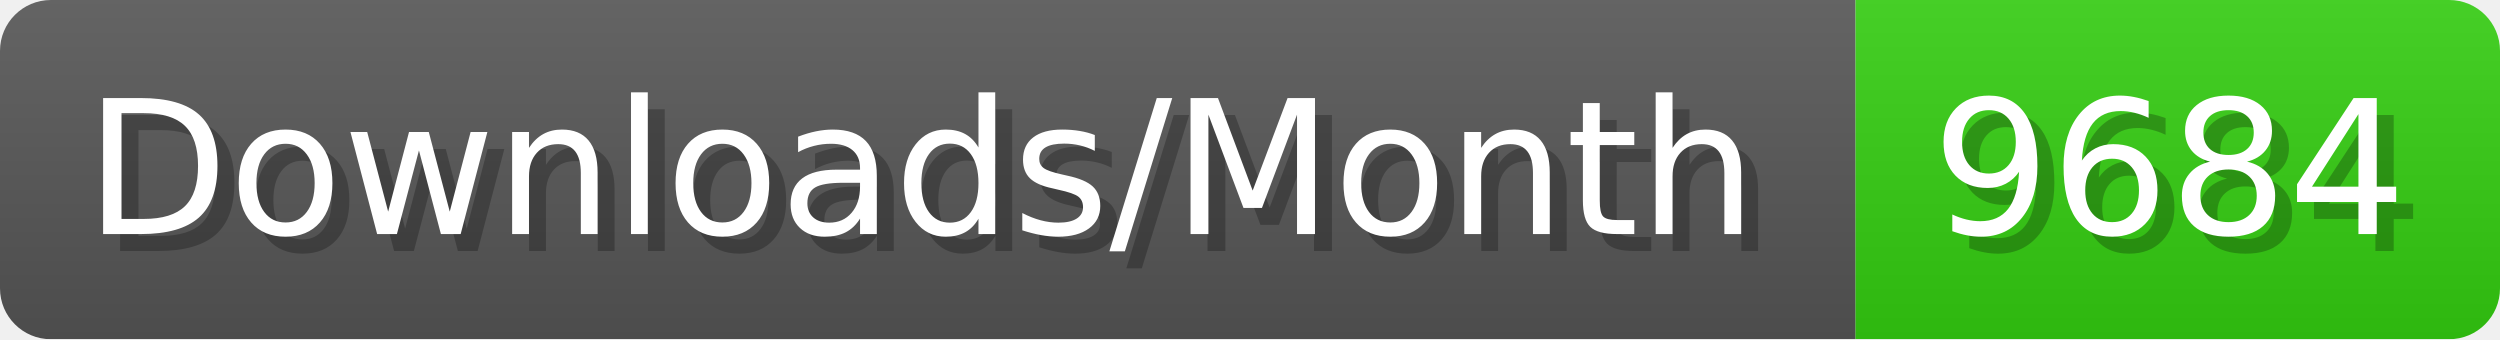
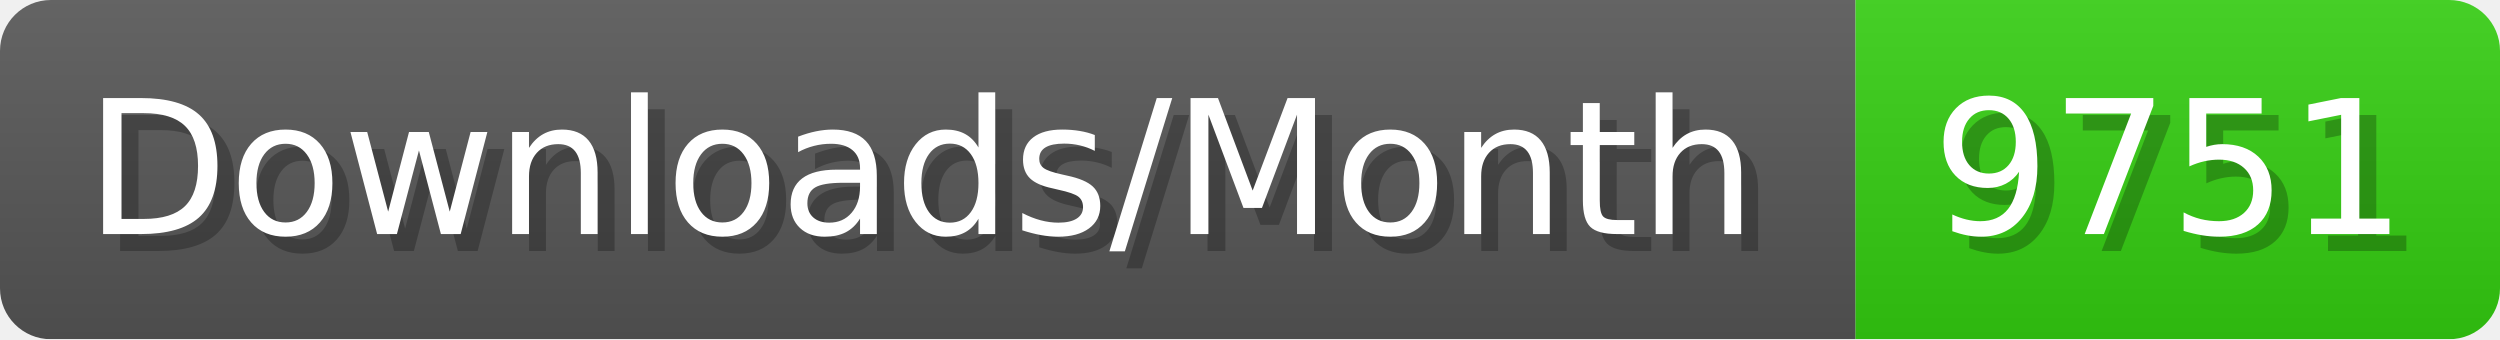
- <svg xmlns="http://www.w3.org/2000/svg" width="147.4" height="20" viewBox="0 0 1474 200" role="img" aria-label="Downloads/Month: 9684">
+ <svg xmlns="http://www.w3.org/2000/svg" width="147.4" height="20" viewBox="0 0 1474 200" role="img" aria-label="Downloads/Month: 9751">
  <linearGradient id="YlXUI" x2="0" y2="100%">
    <stop offset="0" stop-opacity=".1" stop-color="#EEE" />
    <stop offset="1" stop-opacity=".1" />
  </linearGradient>
  <mask id="JHhop">
    <rect width="1474" height="200" rx="30" fill="#FFF" />
  </mask>
  <g mask="url(#JHhop)">
    <rect width="1094" height="200" fill="#555" />
    <rect width="380" height="200" fill="#3C1" x="1094" />
    <rect width="1474" height="200" fill="url(#YlXUI)" />
  </g>
  <g aria-hidden="true" fill="#fff" text-anchor="start" font-family="Verdana,DejaVu Sans,sans-serif" font-size="110">
    <text x="60" y="148" textLength="994" fill="#000" opacity="0.25">Downloads/Month</text>
    <text x="50" y="138" textLength="994">Downloads/Month</text>
-     <text x="1149" y="148" textLength="280" fill="#000" opacity="0.25">9684</text>
-     <text x="1139" y="138" textLength="280">9684</text>
+     <text x="1149" y="148" textLength="280" fill="#000" opacity="0.25">9751</text>
+     <text x="1139" y="138" textLength="280">9751</text>
  </g>
</svg>
